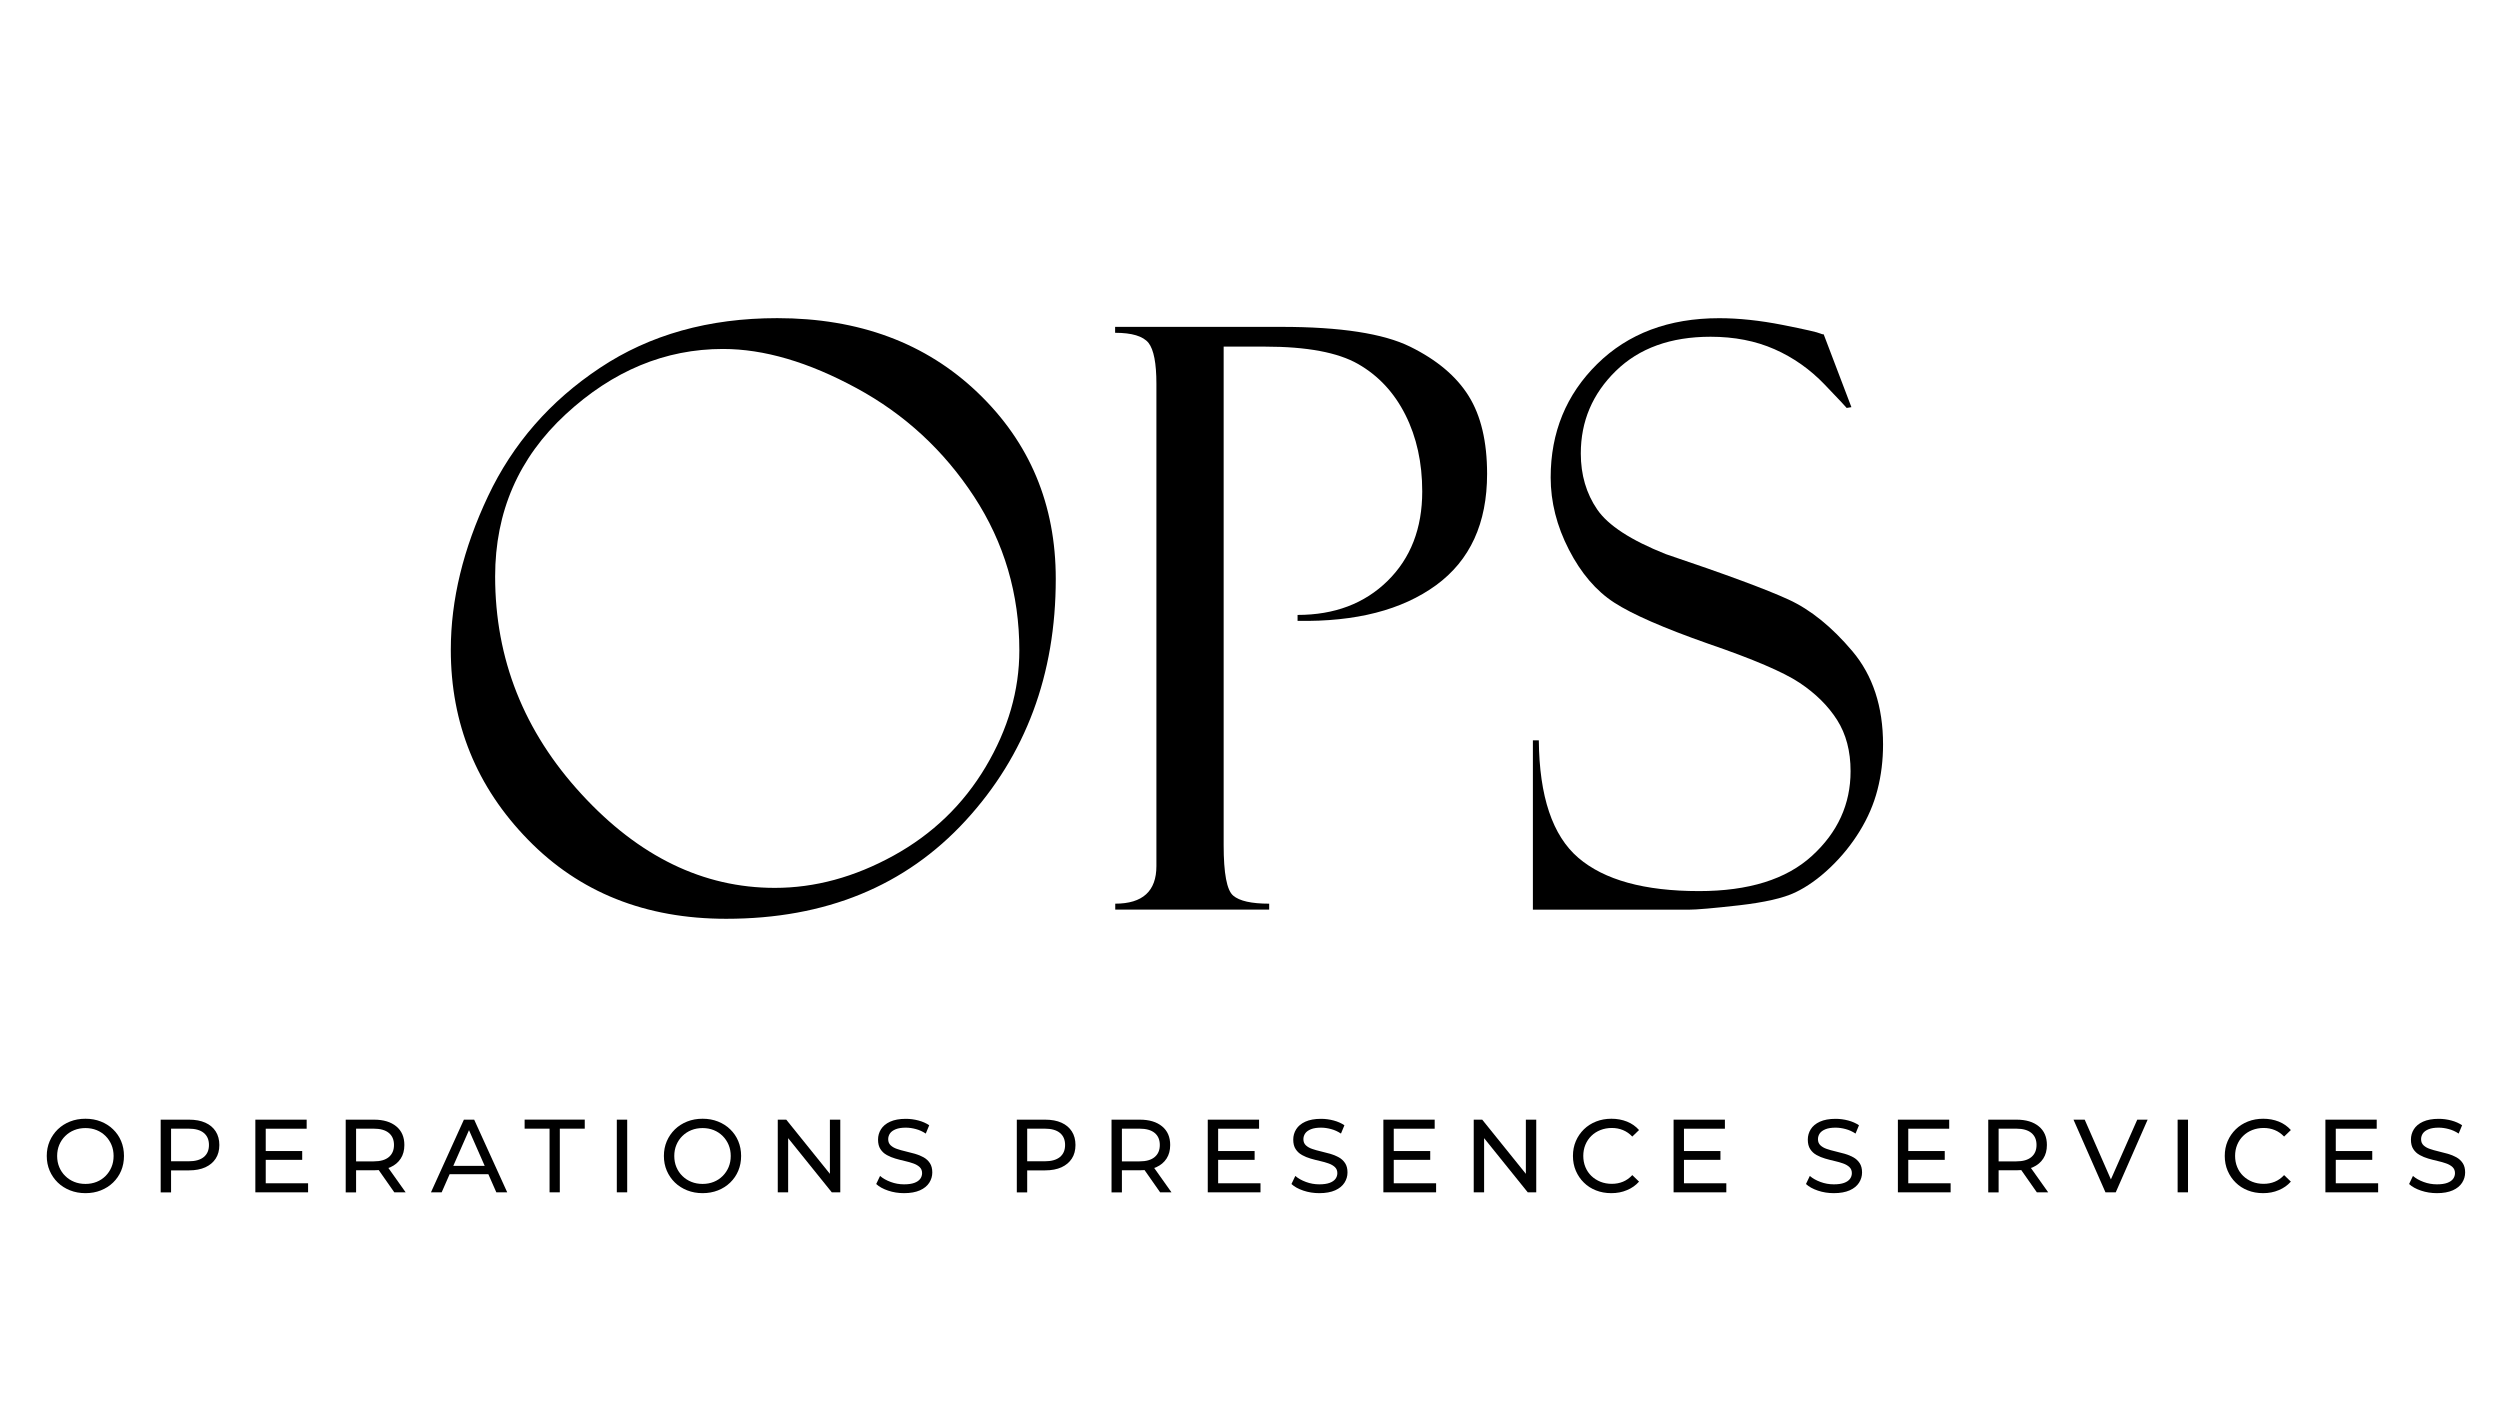
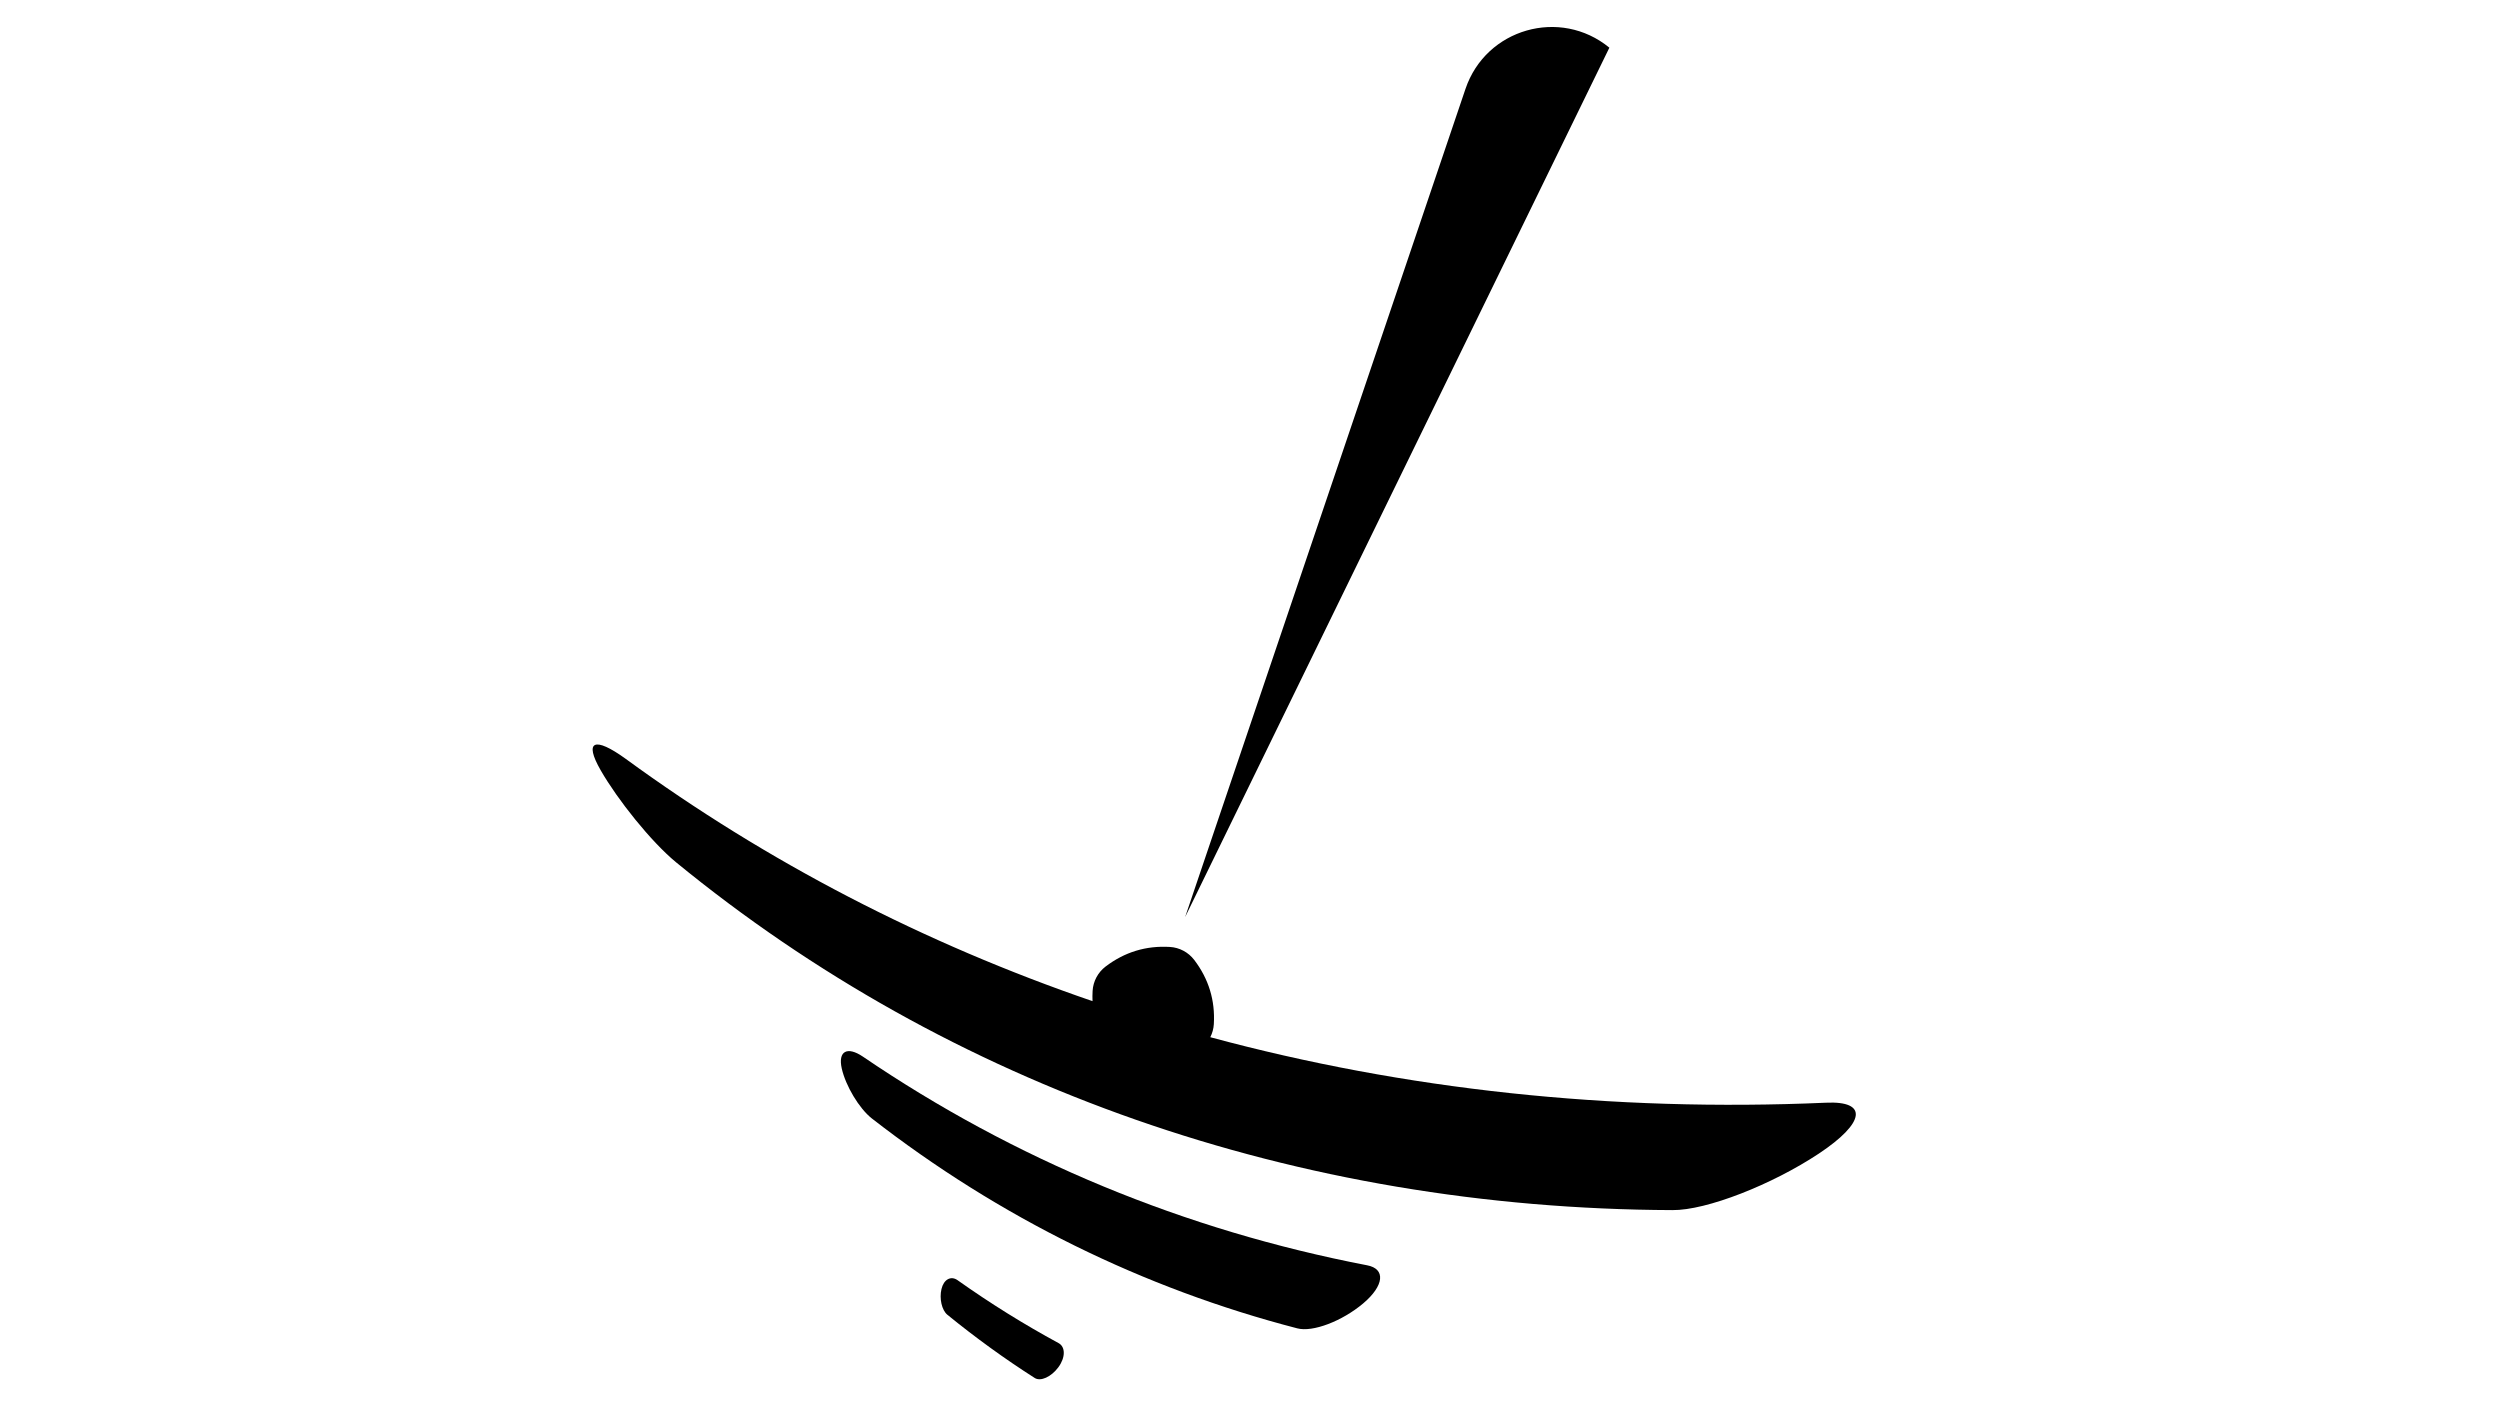
<svg xmlns="http://www.w3.org/2000/svg" version="1.1" id="圖層_1" x="0px" y="0px" viewBox="0 0 5442.5 3061.4" style="enable-background:new 0 0 5442.5 3061.4;" xml:space="preserve">
  <g>
-     <path d="M1692,692.6c178,0,323.6,54.1,436.7,162.4c113.1,108.2,169.7,243.3,169.7,405.3c0,208.4-65.5,383.9-196.4,526.3   c-130.9,142.4-304.6,213.6-521.1,213.6c-175.7,0-319.6-57.4-431.5-172.3c-112-114.8-168-252.7-168-413.4c0-108.5,27-219.9,81-334.2   c54-114.3,135.2-207.4,243.8-279.5C1414.6,728.6,1543.3,692.6,1692,692.6z M1686.8,1932.9c87.3,0,173.4-23.4,258.4-70.2   c85-46.8,151.9-111.3,200.7-193.4c48.8-82.1,73.2-166.5,73.2-253.2c0-122.9-32.9-234.6-98.6-335.1c-65.8-100.5-151-179.2-255.8-236   c-104.8-56.9-201.7-85.3-290.7-85.3c-125.8,0-239.9,47.4-342.4,142.1c-102.5,94.7-153.7,212.5-153.7,353.1   c0,179.7,62.6,337.6,187.8,473.7C1390.8,1864.9,1531.2,1932.9,1686.8,1932.9z" />
-     <path d="M2427.6,724.5v-12.9h361.8c128.6,0,222.1,14.4,280.4,43.1c58.3,28.7,100.8,64.5,127.5,107.4   c26.7,42.8,40.1,99.3,40.1,169.5c0,107.5-37,188.3-111.1,242.4c-74.1,54-174.6,79.9-301.5,77.6v-12.9c80.4,0,145.7-24.7,196-74.1   c50.2-49.4,75.4-114.3,75.4-194.7c0-62.6-12.2-118.1-36.6-166.7c-24.4-48.5-58.7-85.4-102.9-110.7   c-44.2-25.3-111.7-37.9-202.4-37.9h-90.4V1840c0,61.4,6.9,98,20.7,109.7c13.8,11.8,39.9,17.6,78.4,17.6v12.9h-335.1v-12.9   c59.7,0,89.6-27.3,89.6-81.8V835.5c0-44.7-5.7-74.4-17.2-89.1C2488.4,731.8,2464.3,724.5,2427.6,724.5z" />
-     <path d="M3970.2,727.9l60.3,158.5l-10.3,1.7c0-0.6-15.9-17.5-47.8-50.8c-31.9-33.3-68.3-59-109.4-77.1   c-41.1-18.1-87.4-27.1-139.1-27.1c-86.7,0-155.5,24.8-206.3,74.5c-50.8,49.7-76.2,109.5-76.2,179.6c0,46.5,11.9,87.1,35.7,121.9   c23.8,34.8,73.6,67.1,149.3,97.2c130.2,43.9,219.4,76.9,267.4,99c48,22.1,94.2,59.5,138.8,112.3c44.5,52.8,66.8,120.5,66.8,203.1   c0,34.4-4,67.3-12.1,98.5c-8,31.3-21,61.4-38.8,90.3c-17.8,29-39.2,55.4-64.2,79.2c-25,23.8-50.4,41.9-76.2,54.2   c-25.8,12.3-66.6,21.6-122.3,28c-55.7,6.3-92.5,9.5-110.2,9.5h-338.5v-368.7h12.9c1.1,122.3,29.8,207.6,86.1,255.8   c56.3,48.2,143.8,72.4,262.7,72.4c107.9,0,189.9-25.5,245.9-76.7c56-51.1,84-112.5,84-184.3c0-43.6-9.8-80.8-29.3-111.5   c-19.5-30.7-46.8-57.7-81.8-81c-35-23.3-101.3-51.6-198.9-85.1c-97-34.1-165.2-63.9-204.5-89.4c-39.4-25.5-72.3-64-98.7-115.3   c-26.4-51.3-39.7-103.7-39.7-157.1c0-98.1,33.7-180.4,101.2-247c67.5-66.5,156-99.8,265.7-99.8c42.5,0,88.4,4.9,137.8,14.6   c49.4,9.8,76.9,16.1,82.7,18.9C3965.6,727.4,3967.9,727.9,3970.2,727.9z" />
-   </g>
-   <g>
-     <path d="M186.1,2597.5c-12.1,0-23.2-2-33.6-6.1c-10.3-4.1-19.3-9.8-26.8-17.1c-7.5-7.3-13.4-15.9-17.6-25.7   c-4.2-9.8-6.3-20.5-6.3-32.1c0-11.6,2.1-22.3,6.3-32.1c4.2-9.8,10.1-18.3,17.6-25.7c7.5-7.3,16.4-13,26.7-17.1   c10.2-4.1,21.5-6.1,33.7-6.1c12.1,0,23.2,2,33.3,6c10.2,4,19.1,9.6,26.7,17c7.6,7.3,13.5,15.9,17.6,25.7c4.1,9.8,6.2,20.6,6.2,32.3   c0,11.8-2.1,22.5-6.2,32.3c-4.1,9.8-10,18.3-17.6,25.7c-7.6,7.3-16.5,13-26.7,17C209.3,2595.5,198.2,2597.5,186.1,2597.5z    M186.1,2577.4c8.7,0,16.8-1.5,24.3-4.5c7.5-3,13.9-7.3,19.4-12.8c5.5-5.5,9.8-11.9,12.9-19.3c3.1-7.4,4.6-15.4,4.6-24.2   c0-8.7-1.5-16.8-4.6-24.2c-3.1-7.4-7.4-13.8-12.9-19.3c-5.5-5.5-12-9.8-19.4-12.8c-7.5-3-15.6-4.5-24.3-4.5   c-8.9,0-17.1,1.5-24.5,4.5c-7.5,3-14,7.3-19.6,12.8c-5.6,5.5-9.9,11.9-13,19.3c-3.1,7.4-4.6,15.5-4.6,24.2c0,8.7,1.5,16.8,4.6,24.2   c3.1,7.4,7.4,13.8,13,19.3c5.6,5.5,12.1,9.8,19.6,12.8C169,2575.9,177.2,2577.4,186.1,2577.4z" />
-     <path d="M349.8,2595.7v-158.2h61.7c13.9,0,25.7,2.2,35.5,6.6c9.8,4.4,17.3,10.7,22.6,19c5.3,8.3,7.9,18.2,7.9,29.6   c0,11.5-2.6,21.3-7.9,29.5c-5.3,8.2-12.8,14.5-22.6,19c-9.8,4.4-21.6,6.7-35.5,6.7h-49.3l10.2-10.6v58.5H349.8z M372.4,2539.4   l-10.2-11.3h48.6c14.5,0,25.4-3.1,32.9-9.3c7.5-6.2,11.2-14.9,11.2-26.2c0-11.3-3.7-20-11.2-26.2c-7.5-6.2-18.4-9.3-32.9-9.3h-48.6   l10.2-11.3V2539.4z" />
-     <path d="M555.9,2595.7v-158.2h111.7v19.7h-89.1V2576h92.2v19.7H555.9z M576.5,2525v-19.2h81.4v19.2H576.5z" />
-     <path d="M752.6,2595.7v-158.2h61.7c20.5,0,36.6,4.9,48.4,14.6c11.8,9.7,17.6,23.2,17.6,40.6c0,11.5-2.6,21.3-7.9,29.5   c-5.3,8.2-12.8,14.5-22.6,18.9c-9.8,4.4-21.6,6.6-35.5,6.6H765l10.2-10.4v58.5H752.6z M775.2,2539.4l-10.2-11.1h48.6   c14.5,0,25.4-3.1,32.9-9.4c7.5-6.3,11.2-15,11.2-26.3c0-11.3-3.7-20-11.2-26.2c-7.5-6.2-18.4-9.3-32.9-9.3H765l10.2-11.3V2539.4z    M858.4,2595.7l-40.2-57.4h24.2l40.7,57.4H858.4z" />
-     <path d="M938.2,2595.7l71.7-158.2h22.4l71.9,158.2h-23.7l-64-145.6h9l-64,145.6H938.2z M968.7,2556.2l6.1-18.1h89.1l6.6,18.1H968.7   z" />
-     <path d="M1196.4,2595.7v-138.6h-54.3v-19.7H1273v19.7h-54.3v138.6H1196.4z" />
-     <path d="M1342.8,2595.7v-158.2h22.6v158.2H1342.8z" />
-     <path d="M1529.6,2597.5c-12.1,0-23.2-2-33.6-6.1c-10.3-4.1-19.3-9.8-26.8-17.1c-7.5-7.3-13.4-15.9-17.6-25.7   c-4.2-9.8-6.3-20.5-6.3-32.1c0-11.6,2.1-22.3,6.3-32.1c4.2-9.8,10.1-18.3,17.6-25.7c7.5-7.3,16.4-13,26.7-17.1   c10.2-4.1,21.5-6.1,33.7-6.1c12.1,0,23.2,2,33.3,6c10.2,4,19.1,9.6,26.7,17c7.6,7.3,13.5,15.9,17.6,25.7c4.1,9.8,6.2,20.6,6.2,32.3   c0,11.8-2.1,22.5-6.2,32.3c-4.1,9.8-10,18.3-17.6,25.7c-7.6,7.3-16.5,13-26.7,17C1552.7,2595.5,1541.6,2597.5,1529.6,2597.5z    M1529.6,2577.4c8.7,0,16.8-1.5,24.3-4.5c7.5-3,13.9-7.3,19.4-12.8c5.5-5.5,9.8-11.9,12.9-19.3c3.1-7.4,4.6-15.4,4.6-24.2   c0-8.7-1.5-16.8-4.6-24.2c-3.1-7.4-7.4-13.8-12.9-19.3c-5.5-5.5-12-9.8-19.4-12.8c-7.5-3-15.6-4.5-24.3-4.5   c-8.9,0-17.1,1.5-24.5,4.5c-7.5,3-14,7.3-19.6,12.8c-5.6,5.5-9.9,11.9-13,19.3c-3.1,7.4-4.6,15.5-4.6,24.2c0,8.7,1.5,16.8,4.6,24.2   c3.1,7.4,7.4,13.8,13,19.3c5.6,5.5,12.1,9.8,19.6,12.8C1512.5,2575.9,1520.7,2577.4,1529.6,2577.4z" />
-     <path d="M1693.2,2595.7v-158.2h18.5l104.7,130h-9.7v-130h22.6v158.2h-18.5l-104.7-130h9.7v130H1693.2z" />
-     <path d="M1968.1,2597.5c-12.1,0-23.6-1.8-34.6-5.5c-11-3.7-19.7-8.5-26-14.4l8.4-17.6c6,5.3,13.7,9.6,23.1,13.1   c9.3,3.5,19.1,5.2,29.2,5.2c9.2,0,16.7-1.1,22.4-3.2c5.7-2.1,9.9-5,12.7-8.7c2.7-3.7,4.1-7.9,4.1-12.5c0-5.4-1.8-9.8-5.3-13.1   c-3.5-3.3-8.1-6-13.8-8c-5.7-2-11.9-3.8-18.6-5.3c-6.8-1.5-13.6-3.3-20.5-5.3c-6.9-2-13.1-4.6-18.8-7.8s-10.2-7.4-13.7-12.8   c-3.5-5.3-5.2-12.2-5.2-20.7c0-8.1,2.1-15.6,6.4-22.5c4.3-6.9,10.9-12.4,19.9-16.5c9-4.1,20.4-6.2,34.2-6.2   c9.2,0,18.3,1.2,27.4,3.6c9,2.4,16.9,5.9,23.5,10.4l-7.5,18.1c-6.8-4.5-13.9-7.8-21.5-9.8c-7.5-2-14.8-3.1-21.9-3.1   c-8.9,0-16.2,1.1-21.9,3.4c-5.7,2.3-9.9,5.3-12.5,9c-2.6,3.8-4,8-4,12.7c0,5.6,1.8,10,5.3,13.3c3.5,3.3,8.1,6,13.8,7.9   c5.7,2,11.9,3.7,18.7,5.3c6.8,1.6,13.6,3.4,20.5,5.3c6.9,2,13.1,4.5,18.8,7.7c5.7,3.2,10.2,7.4,13.7,12.7   c3.5,5.3,5.2,12.1,5.2,20.3c0,8-2.2,15.4-6.6,22.3c-4.4,6.9-11.1,12.4-20.2,16.5C1993.5,2595.4,1982,2597.5,1968.1,2597.5z" />
-     <path d="M2213.6,2595.7v-158.2h61.7c13.9,0,25.7,2.2,35.5,6.6c9.8,4.4,17.3,10.7,22.6,19c5.3,8.3,7.9,18.2,7.9,29.6   c0,11.5-2.6,21.3-7.9,29.5c-5.3,8.2-12.8,14.5-22.6,19c-9.8,4.4-21.6,6.7-35.5,6.7h-49.3l10.2-10.6v58.5H2213.6z M2236.2,2539.4   l-10.2-11.3h48.6c14.5,0,25.4-3.1,32.9-9.3c7.5-6.2,11.2-14.9,11.2-26.2c0-11.3-3.7-20-11.2-26.2c-7.5-6.2-18.4-9.3-32.9-9.3h-48.6   l10.2-11.3V2539.4z" />
-     <path d="M2419.8,2595.7v-158.2h61.7c20.5,0,36.6,4.9,48.4,14.6c11.8,9.7,17.6,23.2,17.6,40.6c0,11.5-2.6,21.3-7.9,29.5   c-5.3,8.2-12.8,14.5-22.6,18.9c-9.8,4.4-21.6,6.6-35.5,6.6h-49.3l10.2-10.4v58.5H2419.8z M2442.4,2539.4l-10.2-11.1h48.6   c14.5,0,25.4-3.1,32.9-9.4c7.5-6.3,11.2-15,11.2-26.3c0-11.3-3.7-20-11.2-26.2c-7.5-6.2-18.4-9.3-32.9-9.3h-48.6l10.2-11.3V2539.4z    M2525.6,2595.7l-40.2-57.4h24.2l40.7,57.4H2525.6z" />
-     <path d="M2629.3,2595.7v-158.2H2741v19.7h-89.1V2576h92.2v19.7H2629.3z M2649.9,2525v-19.2h81.4v19.2H2649.9z" />
-     <path d="M2872.1,2597.5c-12.1,0-23.6-1.8-34.6-5.5c-11-3.7-19.7-8.5-26-14.4l8.4-17.6c6,5.3,13.7,9.6,23.1,13.1   c9.3,3.5,19.1,5.2,29.2,5.2c9.2,0,16.7-1.1,22.4-3.2c5.7-2.1,9.9-5,12.7-8.7c2.7-3.7,4.1-7.9,4.1-12.5c0-5.4-1.8-9.8-5.3-13.1   c-3.5-3.3-8.1-6-13.8-8c-5.7-2-11.9-3.8-18.7-5.3c-6.8-1.5-13.6-3.3-20.5-5.3c-6.9-2-13.1-4.6-18.8-7.8s-10.2-7.4-13.7-12.8   c-3.5-5.3-5.2-12.2-5.2-20.7c0-8.1,2.1-15.6,6.4-22.5c4.3-6.9,10.9-12.4,19.9-16.5c9-4.1,20.4-6.2,34.2-6.2   c9.2,0,18.3,1.2,27.4,3.6c9,2.4,16.9,5.9,23.5,10.4l-7.5,18.1c-6.8-4.5-13.9-7.8-21.5-9.8c-7.5-2-14.8-3.1-21.9-3.1   c-8.9,0-16.2,1.1-21.9,3.4c-5.7,2.3-9.9,5.3-12.5,9c-2.6,3.8-4,8-4,12.7c0,5.6,1.8,10,5.3,13.3c3.5,3.3,8.1,6,13.8,7.9   c5.7,2,11.9,3.7,18.7,5.3c6.8,1.6,13.6,3.4,20.5,5.3c6.9,2,13.1,4.5,18.8,7.7c5.7,3.2,10.2,7.4,13.7,12.7   c3.5,5.3,5.2,12.1,5.2,20.3c0,8-2.2,15.4-6.6,22.3c-4.4,6.9-11.1,12.4-20.2,16.5C2897.5,2595.4,2886,2597.5,2872.1,2597.5z" />
-     <path d="M3011.6,2595.7v-158.2h111.7v19.7h-89.1V2576h92.2v19.7H3011.6z M3032.2,2525v-19.2h81.4v19.2H3032.2z" />
-     <path d="M3208.3,2595.7v-158.2h18.5l104.7,130h-9.7v-130h22.6v158.2h-18.5l-104.7-130h9.7v130H3208.3z" />
-     <path d="M3507.8,2597.5c-12.1,0-23.2-2-33.3-6c-10.2-4-19-9.6-26.4-17c-7.5-7.3-13.3-15.9-17.5-25.7c-4.2-9.8-6.3-20.6-6.3-32.3   c0-11.8,2.1-22.5,6.3-32.3c4.2-9.8,10.1-18.3,17.6-25.7c7.5-7.3,16.4-13,26.6-17c10.2-4,21.3-6,33.3-6c12.2,0,23.5,2.1,33.8,6.2   c10.3,4.1,19.1,10.3,26.3,18.4l-14.7,14.2c-6-6.3-12.8-11-20.3-14.1c-7.5-3.1-15.6-4.6-24.2-4.6c-8.9,0-17.1,1.5-24.8,4.5   c-7.6,3-14.2,7.2-19.8,12.7c-5.6,5.4-9.9,11.9-13,19.3c-3.1,7.5-4.6,15.6-4.6,24.3c0,8.7,1.5,16.8,4.6,24.3   c3.1,7.5,7.4,13.9,13,19.3c5.6,5.4,12.2,9.6,19.8,12.7c7.6,3,15.9,4.5,24.8,4.5c8.6,0,16.7-1.5,24.2-4.6   c7.5-3.1,14.3-7.9,20.3-14.4l14.7,14.2c-7.2,8.1-16,14.3-26.3,18.5C3531.5,2595.4,3520.2,2597.5,3507.8,2597.5z" />
-     <path d="M3643.4,2595.7v-158.2h111.7v19.7H3666V2576h92.2v19.7H3643.4z M3664,2525v-19.2h81.4v19.2H3664z" />
-     <path d="M3992.2,2597.5c-12.1,0-23.6-1.8-34.6-5.5c-11-3.7-19.7-8.5-26-14.4l8.4-17.6c6,5.3,13.7,9.6,23.1,13.1   c9.3,3.5,19.1,5.2,29.2,5.2c9.2,0,16.7-1.1,22.4-3.2c5.7-2.1,9.9-5,12.7-8.7c2.7-3.7,4.1-7.9,4.1-12.5c0-5.4-1.8-9.8-5.3-13.1   c-3.5-3.3-8.1-6-13.8-8c-5.7-2-11.9-3.8-18.6-5.3c-6.8-1.5-13.6-3.3-20.5-5.3c-6.9-2-13.1-4.6-18.8-7.8   c-5.7-3.2-10.2-7.4-13.7-12.8c-3.5-5.3-5.2-12.2-5.2-20.7c0-8.1,2.1-15.6,6.4-22.5c4.3-6.9,10.9-12.4,19.9-16.5   c9-4.1,20.4-6.2,34.2-6.2c9.2,0,18.3,1.2,27.4,3.6c9,2.4,16.9,5.9,23.5,10.4l-7.5,18.1c-6.8-4.5-13.9-7.8-21.5-9.8   c-7.5-2-14.8-3.1-21.9-3.1c-8.9,0-16.2,1.1-21.9,3.4c-5.7,2.3-9.9,5.3-12.5,9c-2.6,3.8-4,8-4,12.7c0,5.6,1.8,10,5.3,13.3   c3.5,3.3,8.1,6,13.8,7.9c5.7,2,11.9,3.7,18.7,5.3c6.8,1.6,13.6,3.4,20.5,5.3c6.9,2,13.1,4.5,18.8,7.7s10.2,7.4,13.7,12.7   c3.5,5.3,5.2,12.1,5.2,20.3c0,8-2.2,15.4-6.6,22.3c-4.4,6.9-11.1,12.4-20.2,16.5C4017.6,2595.4,4006.1,2597.5,3992.2,2597.5z" />
-     <path d="M4131.7,2595.7v-158.2h111.7v19.7h-89.1V2576h92.2v19.7H4131.7z M4152.3,2525v-19.2h81.4v19.2H4152.3z" />
-     <path d="M4328.4,2595.7v-158.2h61.7c20.5,0,36.6,4.9,48.4,14.6c11.8,9.7,17.6,23.2,17.6,40.6c0,11.5-2.6,21.3-7.9,29.5   c-5.3,8.2-12.8,14.5-22.6,18.9c-9.8,4.4-21.6,6.6-35.5,6.6h-49.3l10.2-10.4v58.5H4328.4z M4351,2539.4l-10.2-11.1h48.6   c14.5,0,25.4-3.1,32.9-9.4c7.5-6.3,11.2-15,11.2-26.3c0-11.3-3.7-20-11.2-26.2c-7.5-6.2-18.4-9.3-32.9-9.3h-48.6l10.2-11.3V2539.4z    M4434.2,2595.7l-40.2-57.4h24.2l40.7,57.4H4434.2z" />
-     <path d="M4583.6,2595.7l-69.6-158.2h24.4l64,146h-14l64.4-146h22.6l-69.4,158.2H4583.6z" />
-     <path d="M4740.7,2595.7v-158.2h22.6v158.2H4740.7z" />
-     <path d="M4926.8,2597.5c-12.1,0-23.2-2-33.3-6c-10.2-4-19-9.6-26.4-17c-7.5-7.3-13.3-15.9-17.5-25.7c-4.2-9.8-6.3-20.6-6.3-32.3   c0-11.8,2.1-22.5,6.3-32.3c4.2-9.8,10.1-18.3,17.6-25.7c7.5-7.3,16.4-13,26.6-17c10.2-4,21.3-6,33.3-6c12.2,0,23.5,2.1,33.8,6.2   c10.3,4.1,19.1,10.3,26.3,18.4l-14.7,14.2c-6-6.3-12.8-11-20.3-14.1c-7.5-3.1-15.6-4.6-24.2-4.6c-8.9,0-17.1,1.5-24.8,4.5   c-7.6,3-14.2,7.2-19.8,12.7c-5.6,5.4-9.9,11.9-13,19.3c-3.1,7.5-4.6,15.6-4.6,24.3c0,8.7,1.5,16.8,4.6,24.3   c3.1,7.5,7.4,13.9,13,19.3c5.6,5.4,12.2,9.6,19.8,12.7c7.6,3,15.9,4.5,24.8,4.5c8.6,0,16.7-1.5,24.2-4.6   c7.5-3.1,14.3-7.9,20.3-14.4l14.7,14.2c-7.2,8.1-16,14.3-26.3,18.5C4950.5,2595.4,4939.1,2597.5,4926.8,2597.5z" />
-     <path d="M5062.4,2595.7v-158.2h111.7v19.7H5085V2576h92.2v19.7H5062.4z M5083,2525v-19.2h81.4v19.2H5083z" />
-     <path d="M5305.2,2597.5c-12.1,0-23.6-1.8-34.6-5.5c-11-3.7-19.7-8.5-26-14.4l8.4-17.6c6,5.3,13.7,9.6,23.1,13.1   c9.3,3.5,19.1,5.2,29.2,5.2c9.2,0,16.7-1.1,22.4-3.2c5.7-2.1,9.9-5,12.7-8.7c2.7-3.7,4.1-7.9,4.1-12.5c0-5.4-1.8-9.8-5.3-13.1   c-3.5-3.3-8.1-6-13.8-8c-5.7-2-11.9-3.8-18.6-5.3c-6.8-1.5-13.6-3.3-20.5-5.3c-6.9-2-13.1-4.6-18.8-7.8s-10.2-7.4-13.7-12.8   c-3.5-5.3-5.2-12.2-5.2-20.7c0-8.1,2.1-15.6,6.4-22.5c4.3-6.9,10.9-12.4,19.9-16.5c9-4.1,20.4-6.2,34.2-6.2   c9.2,0,18.3,1.2,27.4,3.6c9,2.4,16.9,5.9,23.5,10.4l-7.5,18.1c-6.8-4.5-13.9-7.8-21.5-9.8c-7.5-2-14.8-3.1-21.9-3.1   c-8.9,0-16.2,1.1-21.9,3.4c-5.7,2.3-9.9,5.3-12.5,9c-2.6,3.8-4,8-4,12.7c0,5.6,1.8,10,5.3,13.3c3.5,3.3,8.1,6,13.8,7.9   c5.7,2,11.9,3.7,18.6,5.3c6.8,1.6,13.6,3.4,20.5,5.3c6.9,2,13.1,4.5,18.8,7.7c5.7,3.2,10.2,7.4,13.7,12.7   c3.5,5.3,5.2,12.1,5.2,20.3c0,8-2.2,15.4-6.6,22.3c-4.4,6.9-11.1,12.4-20.2,16.5C5330.5,2595.4,5319.1,2597.5,5305.2,2597.5z" />
+     <path d="M3974.9,2400.6c-467.8,20.5-918.4-28.7-1340.1-142.6c4.4-8.7,7.1-18.3,7.7-28.3c3.1-52-11.2-98.6-42.7-140   c-12.7-16.6-32.1-27-53-28.2c-52-3.1-98.6,11.2-140,42.7c-16.6,12.7-27,32.1-28.2,53c-0.4,7.5-0.5,15-0.2,22.3   c-367-125.9-708.7-302.9-1016.5-527.7c-67.9-49.1-91.2-39.3-54.2,25.1c37,64.4,109.4,155.1,163.7,200   c596.7,489,1351.4,754.3,2169.4,757.5c74.3,0.8,217.3-55.7,318.8-123C4060.8,2444.2,4067.4,2396.2,3974.9,2400.6z" />
+     <path d="M2976,2754.5c-396.4-76.3-768-230-1097.6-454.3c-34.1-23-54.4-11.9-45.9,25.9c8.5,37.7,37.6,86.7,65.4,108.7   c277.5,215.8,591.2,370.1,926.2,457c33.6,9,98-15.8,143.7-54.4C3013.5,2798.7,3017,2762.1,2976,2754.5z" />
+     <path d="M2304.6,2924c-75.4-40.9-148.9-86.6-220.1-137.1c-14.4-10.1-30-1.6-34.9,19.3c-5,20.8,0.7,46,12.8,56   c61.5,50.1,124.9,96,190.1,137.6c12.8,8.3,35.9-2.2,51.5-23.2C2319.6,2955.6,2319.8,2932.2,2304.6,2924z" />
+     <path d="M3503.6,103.8c-107-87.8-268.8-41.6-313.2,89.6L2580,1996.5L3503.6,103.8L3503.6,103.8z" />
  </g>
</svg>
